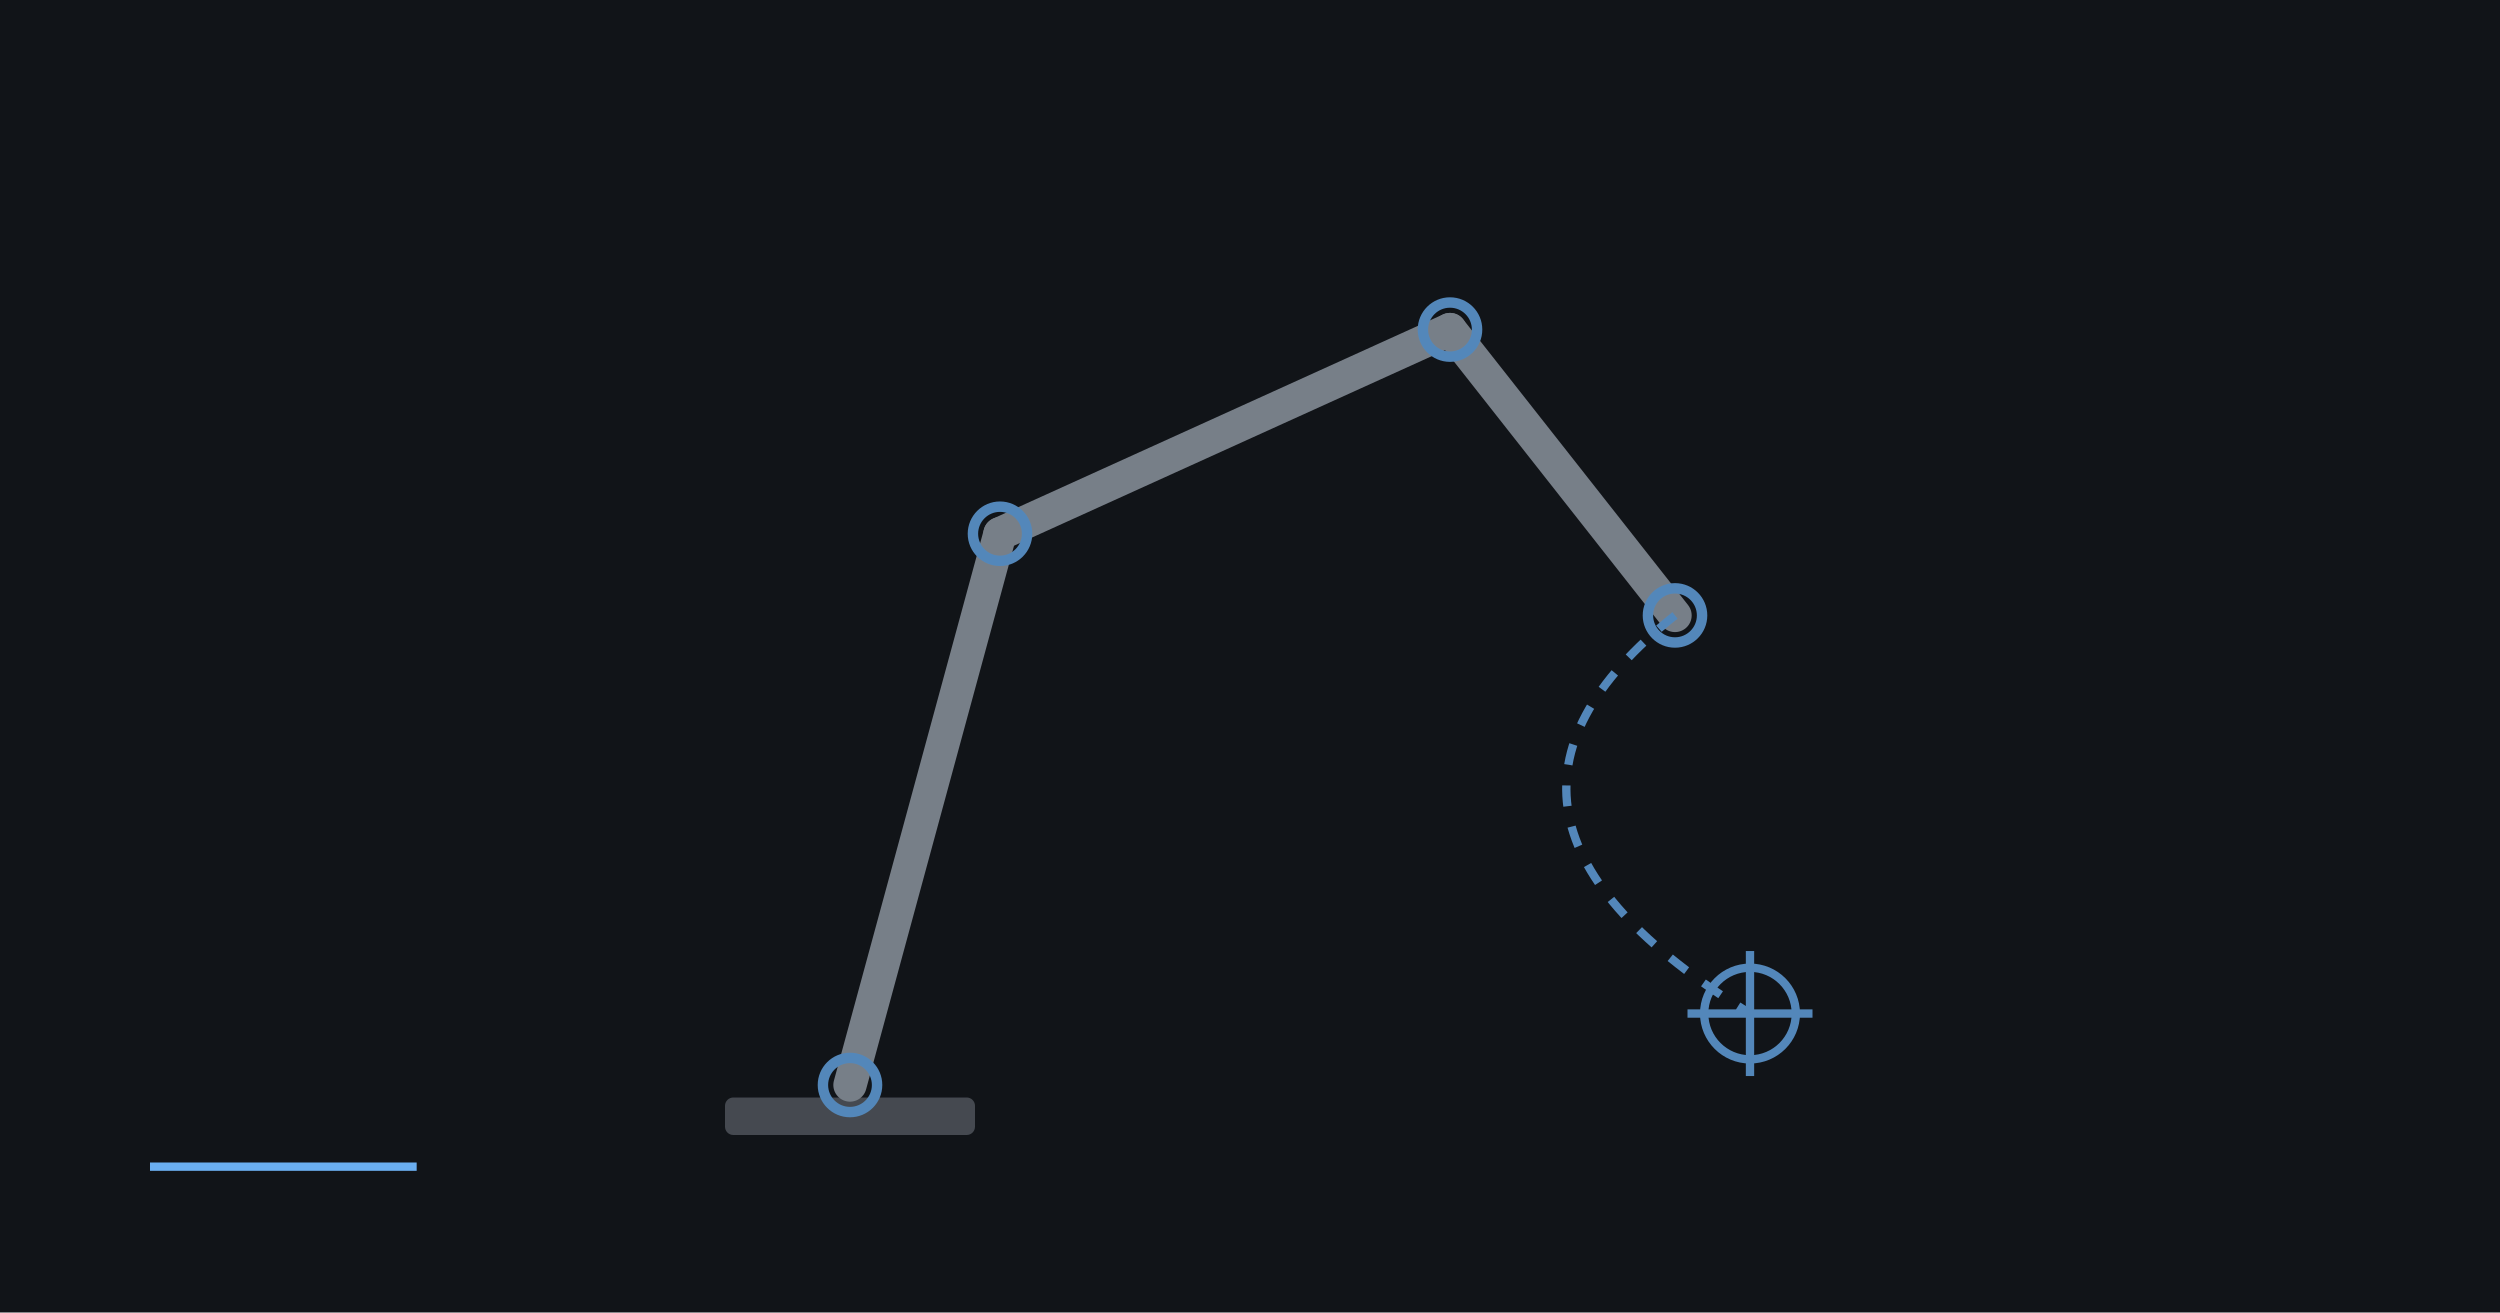
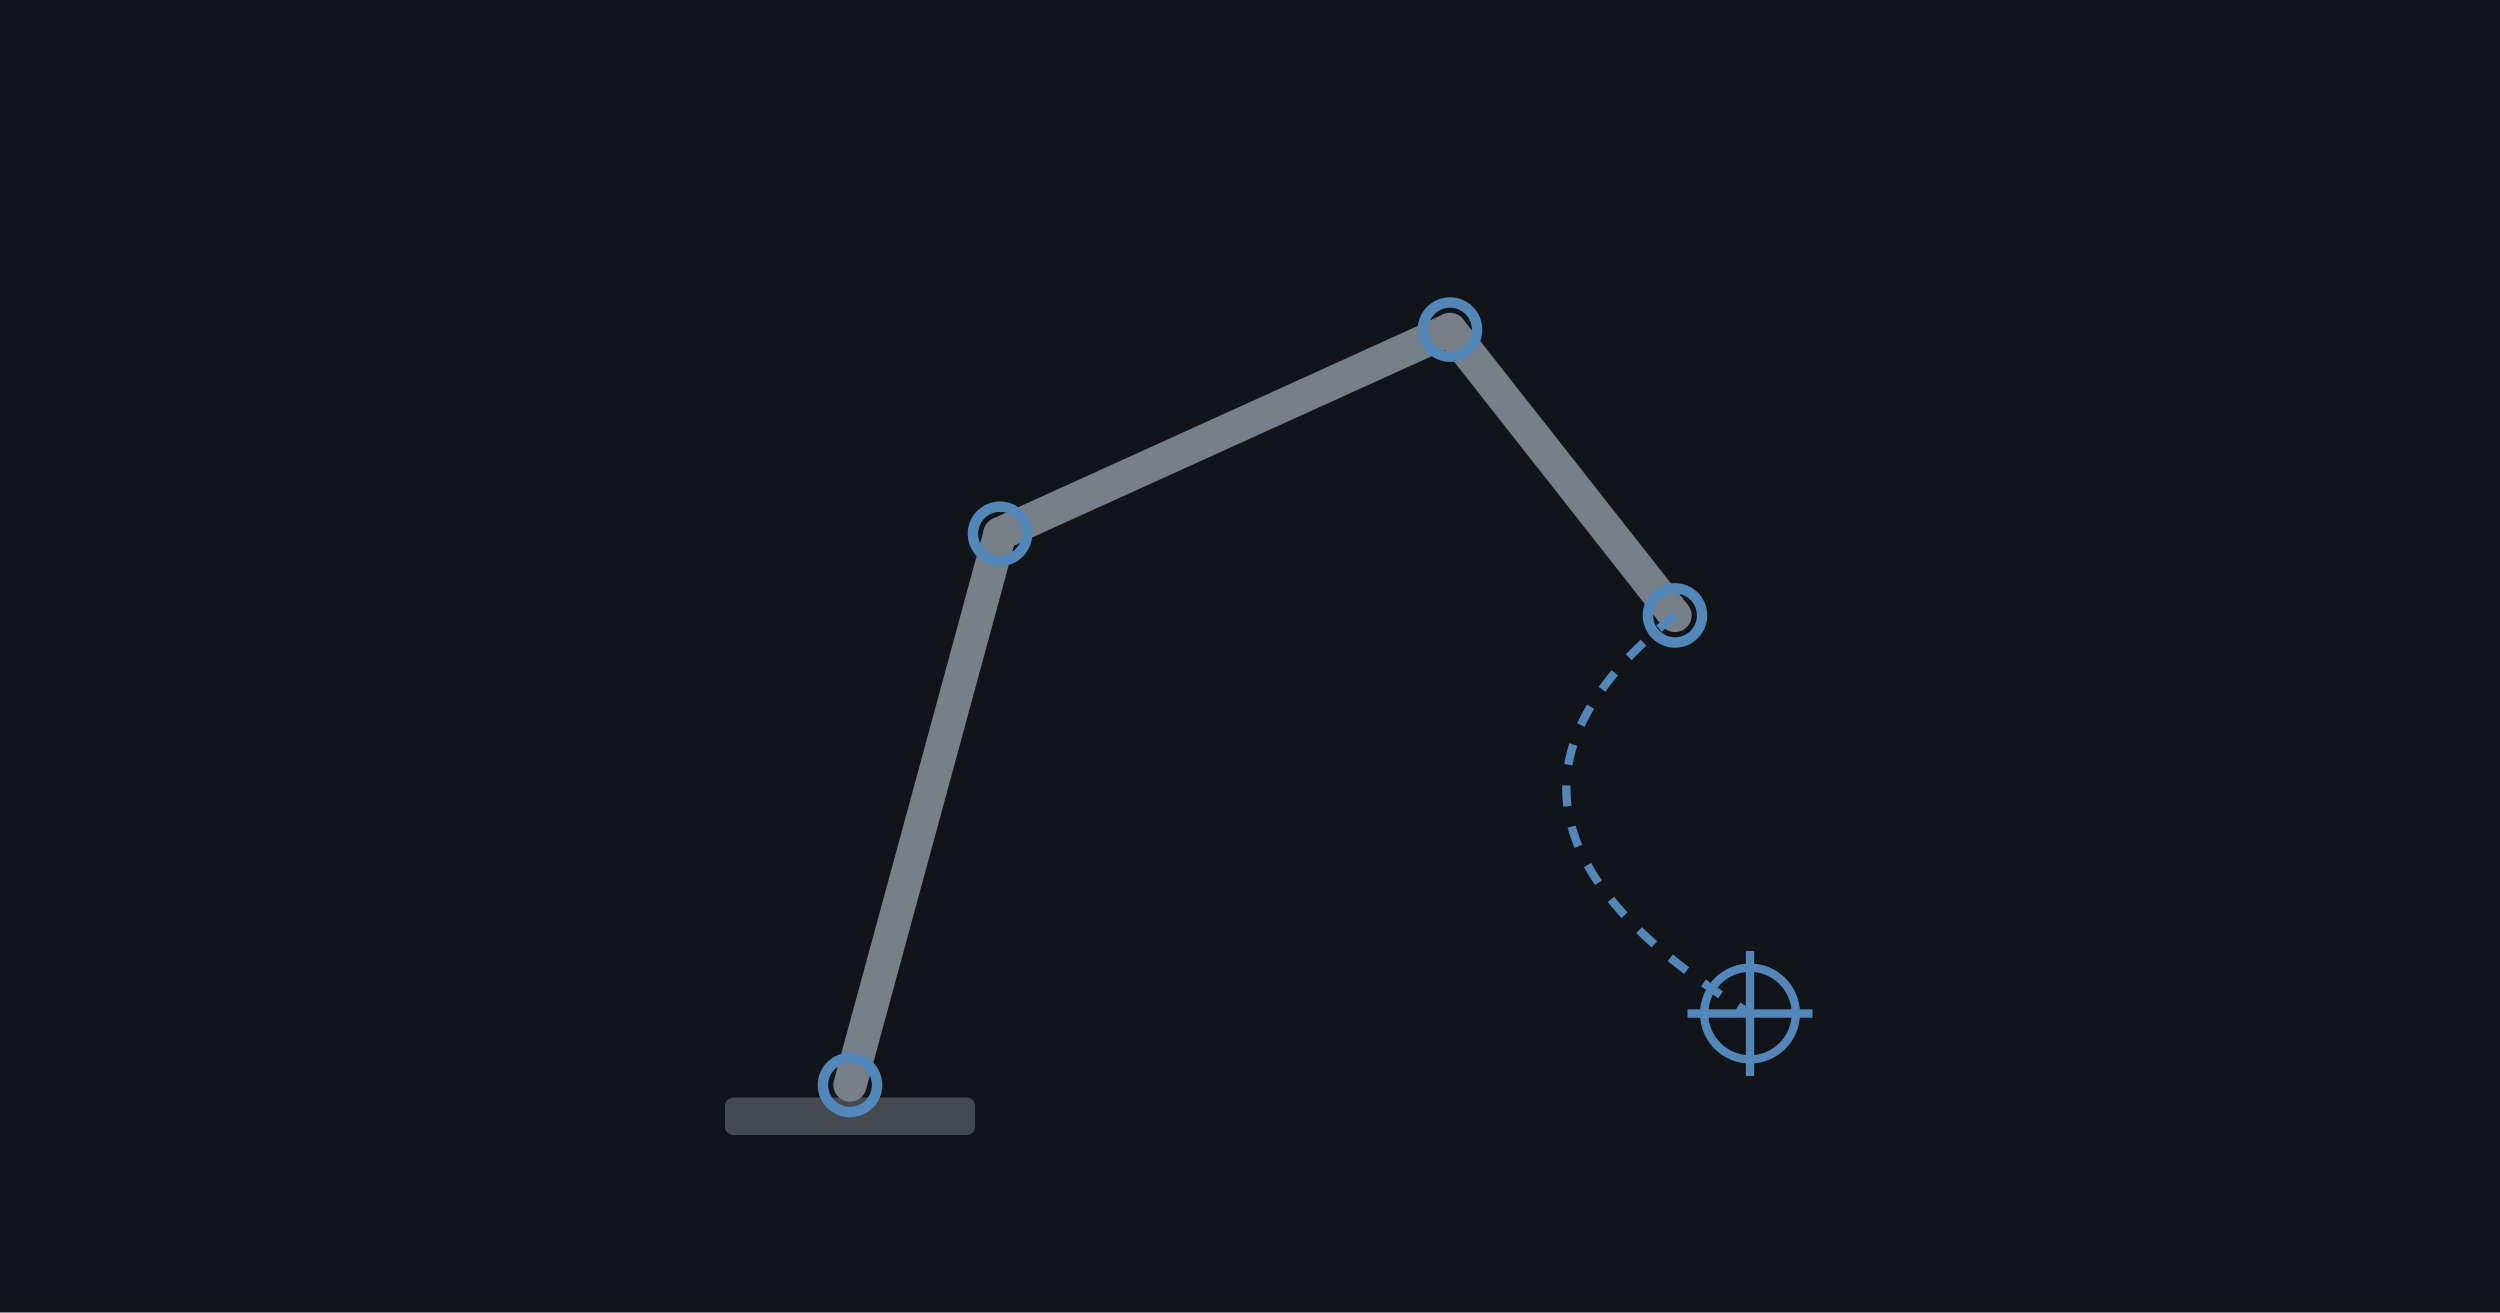
<svg xmlns="http://www.w3.org/2000/svg" width="1200" height="630" viewBox="0 0 1200 630">
  <rect width="1200" height="630" fill="#111418" />
  <g opacity=".75">
    <rect x="348.0" y="526.8" width="120" height="18" rx="4" fill="#9aa3ae" opacity=".5" />
    <line x1="408.0" y1="520.8" x2="480.0" y2="256.2" stroke="#9aa3ae" stroke-width="16" stroke-linecap="round" />
    <line x1="480.0" y1="256.2" x2="696.0" y2="158.2" stroke="#9aa3ae" stroke-width="16" stroke-linecap="round" />
    <line x1="696.0" y1="158.2" x2="804.0" y2="295.4" stroke="#9aa3ae" stroke-width="16" stroke-linecap="round" />
    <circle cx="408.0" cy="520.8" r="13" fill="none" stroke="#6aaef0" stroke-width="5" />
    <circle cx="480.0" cy="256.2" r="13" fill="none" stroke="#6aaef0" stroke-width="5" />
    <circle cx="696.0" cy="158.2" r="13" fill="none" stroke="#6aaef0" stroke-width="5" />
    <circle cx="804.0" cy="295.4" r="13" fill="none" stroke="#6aaef0" stroke-width="5" />
    <path d="M804.0 295.4 Q 684.0 390.9 840.0 486.5" fill="none" stroke="#6aaef0" stroke-width="4" stroke-dasharray="10 10" />
    <circle cx="840.0" cy="486.5" r="22" fill="none" stroke="#6aaef0" stroke-width="4" />
    <path d="M810.0 486.5h60M840.0 456.5v60" stroke="#6aaef0" stroke-width="4" />
  </g>
-   <line x1="72" y1="560" x2="200" y2="560" stroke="#6aaef0" stroke-width="4" />
</svg>
